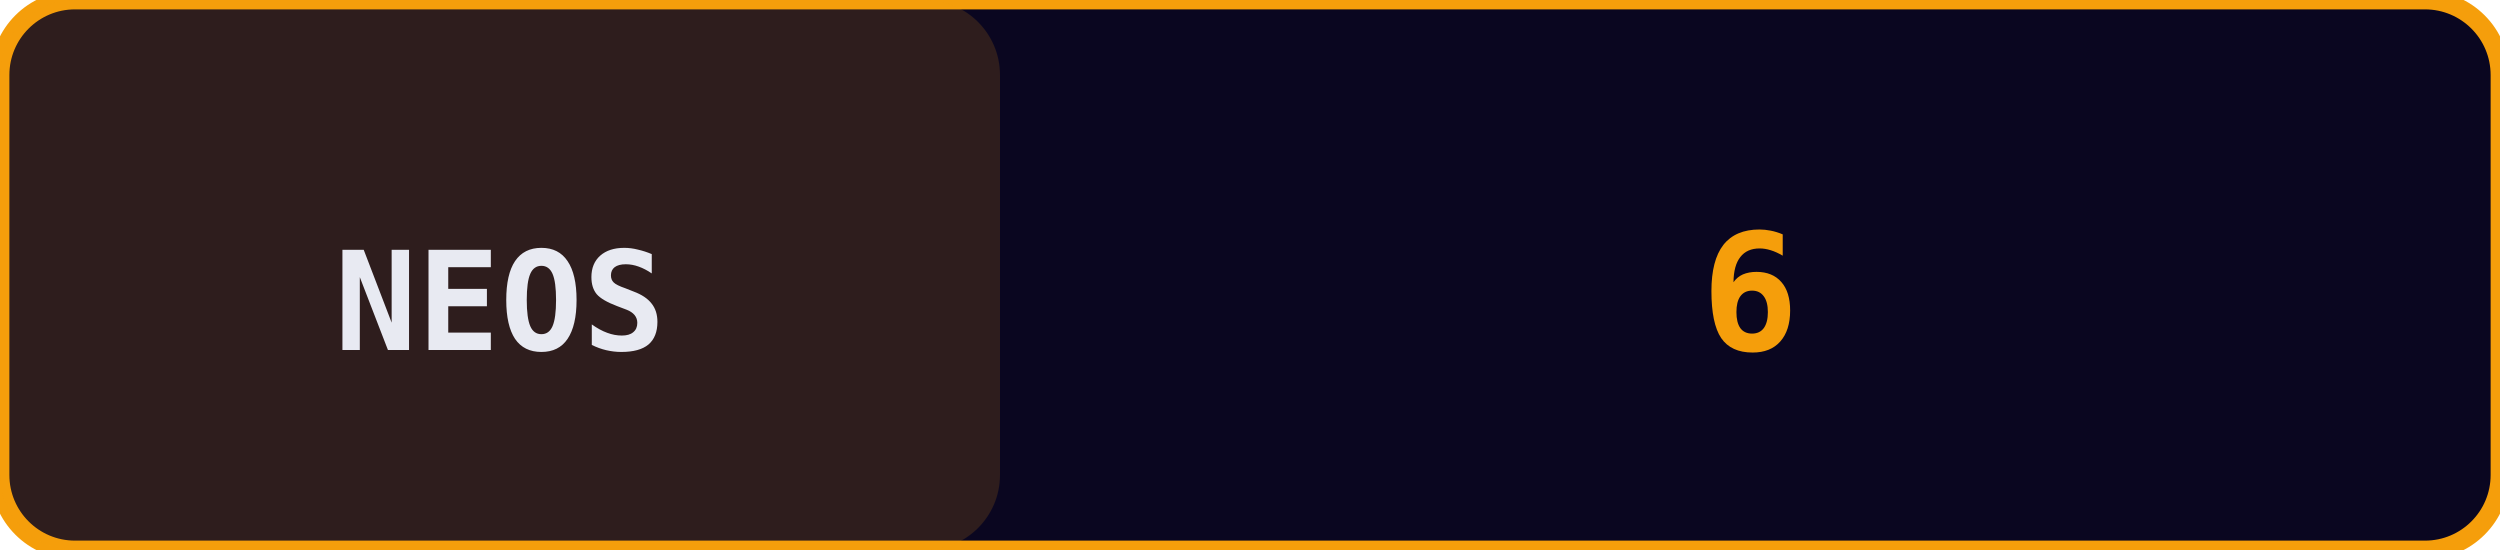
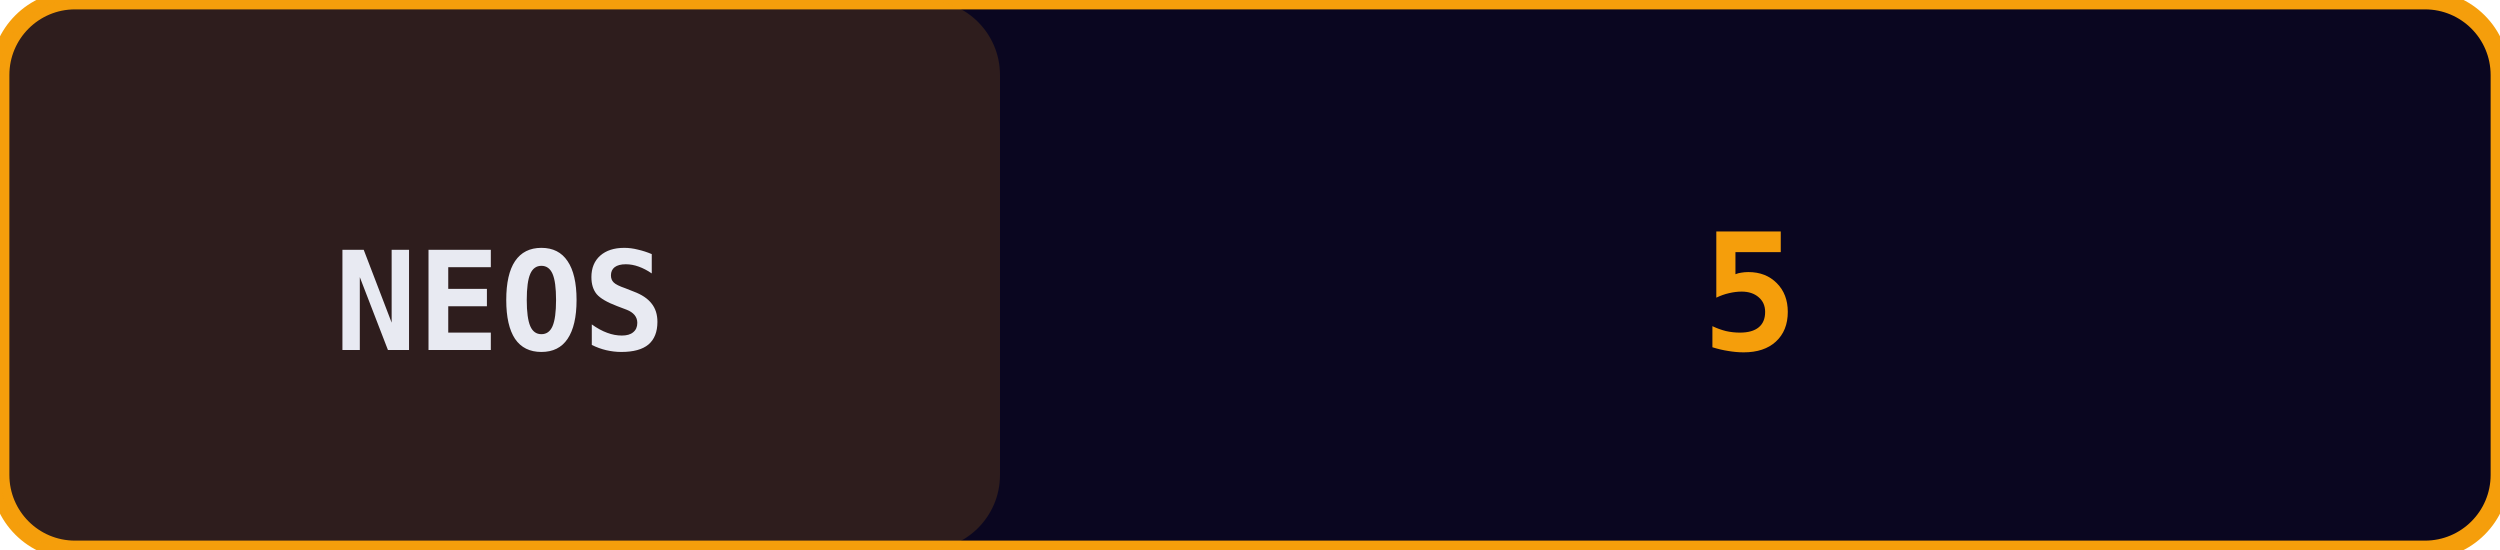
- <svg xmlns="http://www.w3.org/2000/svg" width="200" height="44" role="img" aria-label="NEOs: 6">
+ <svg xmlns="http://www.w3.org/2000/svg" width="200" height="44" role="img" aria-label="NEOs: 5">
  <a href="https://flarient.com/near-earth-objects" target="_blank" rel="noopener">
    <rect width="200" height="44" rx="6" fill="#0a0620" stroke="#f59e0b" stroke-width="1.5" />
    <rect width="80" height="44" rx="6" fill="#f59e0b" opacity="0.15" />
    <text x="40" y="28" text-anchor="middle" fill="#e8eaf2" font-family="monospace" font-size="11" font-weight="bold">NEOS</text>
-     <text x="140" y="28" text-anchor="middle" fill="#f59e0b" font-family="monospace" font-size="13" font-weight="bold">6</text>
+     <text x="140" y="28" text-anchor="middle" fill="#f59e0b" font-family="monospace" font-size="13" font-weight="bold">5</text>
  </a>
</svg>
